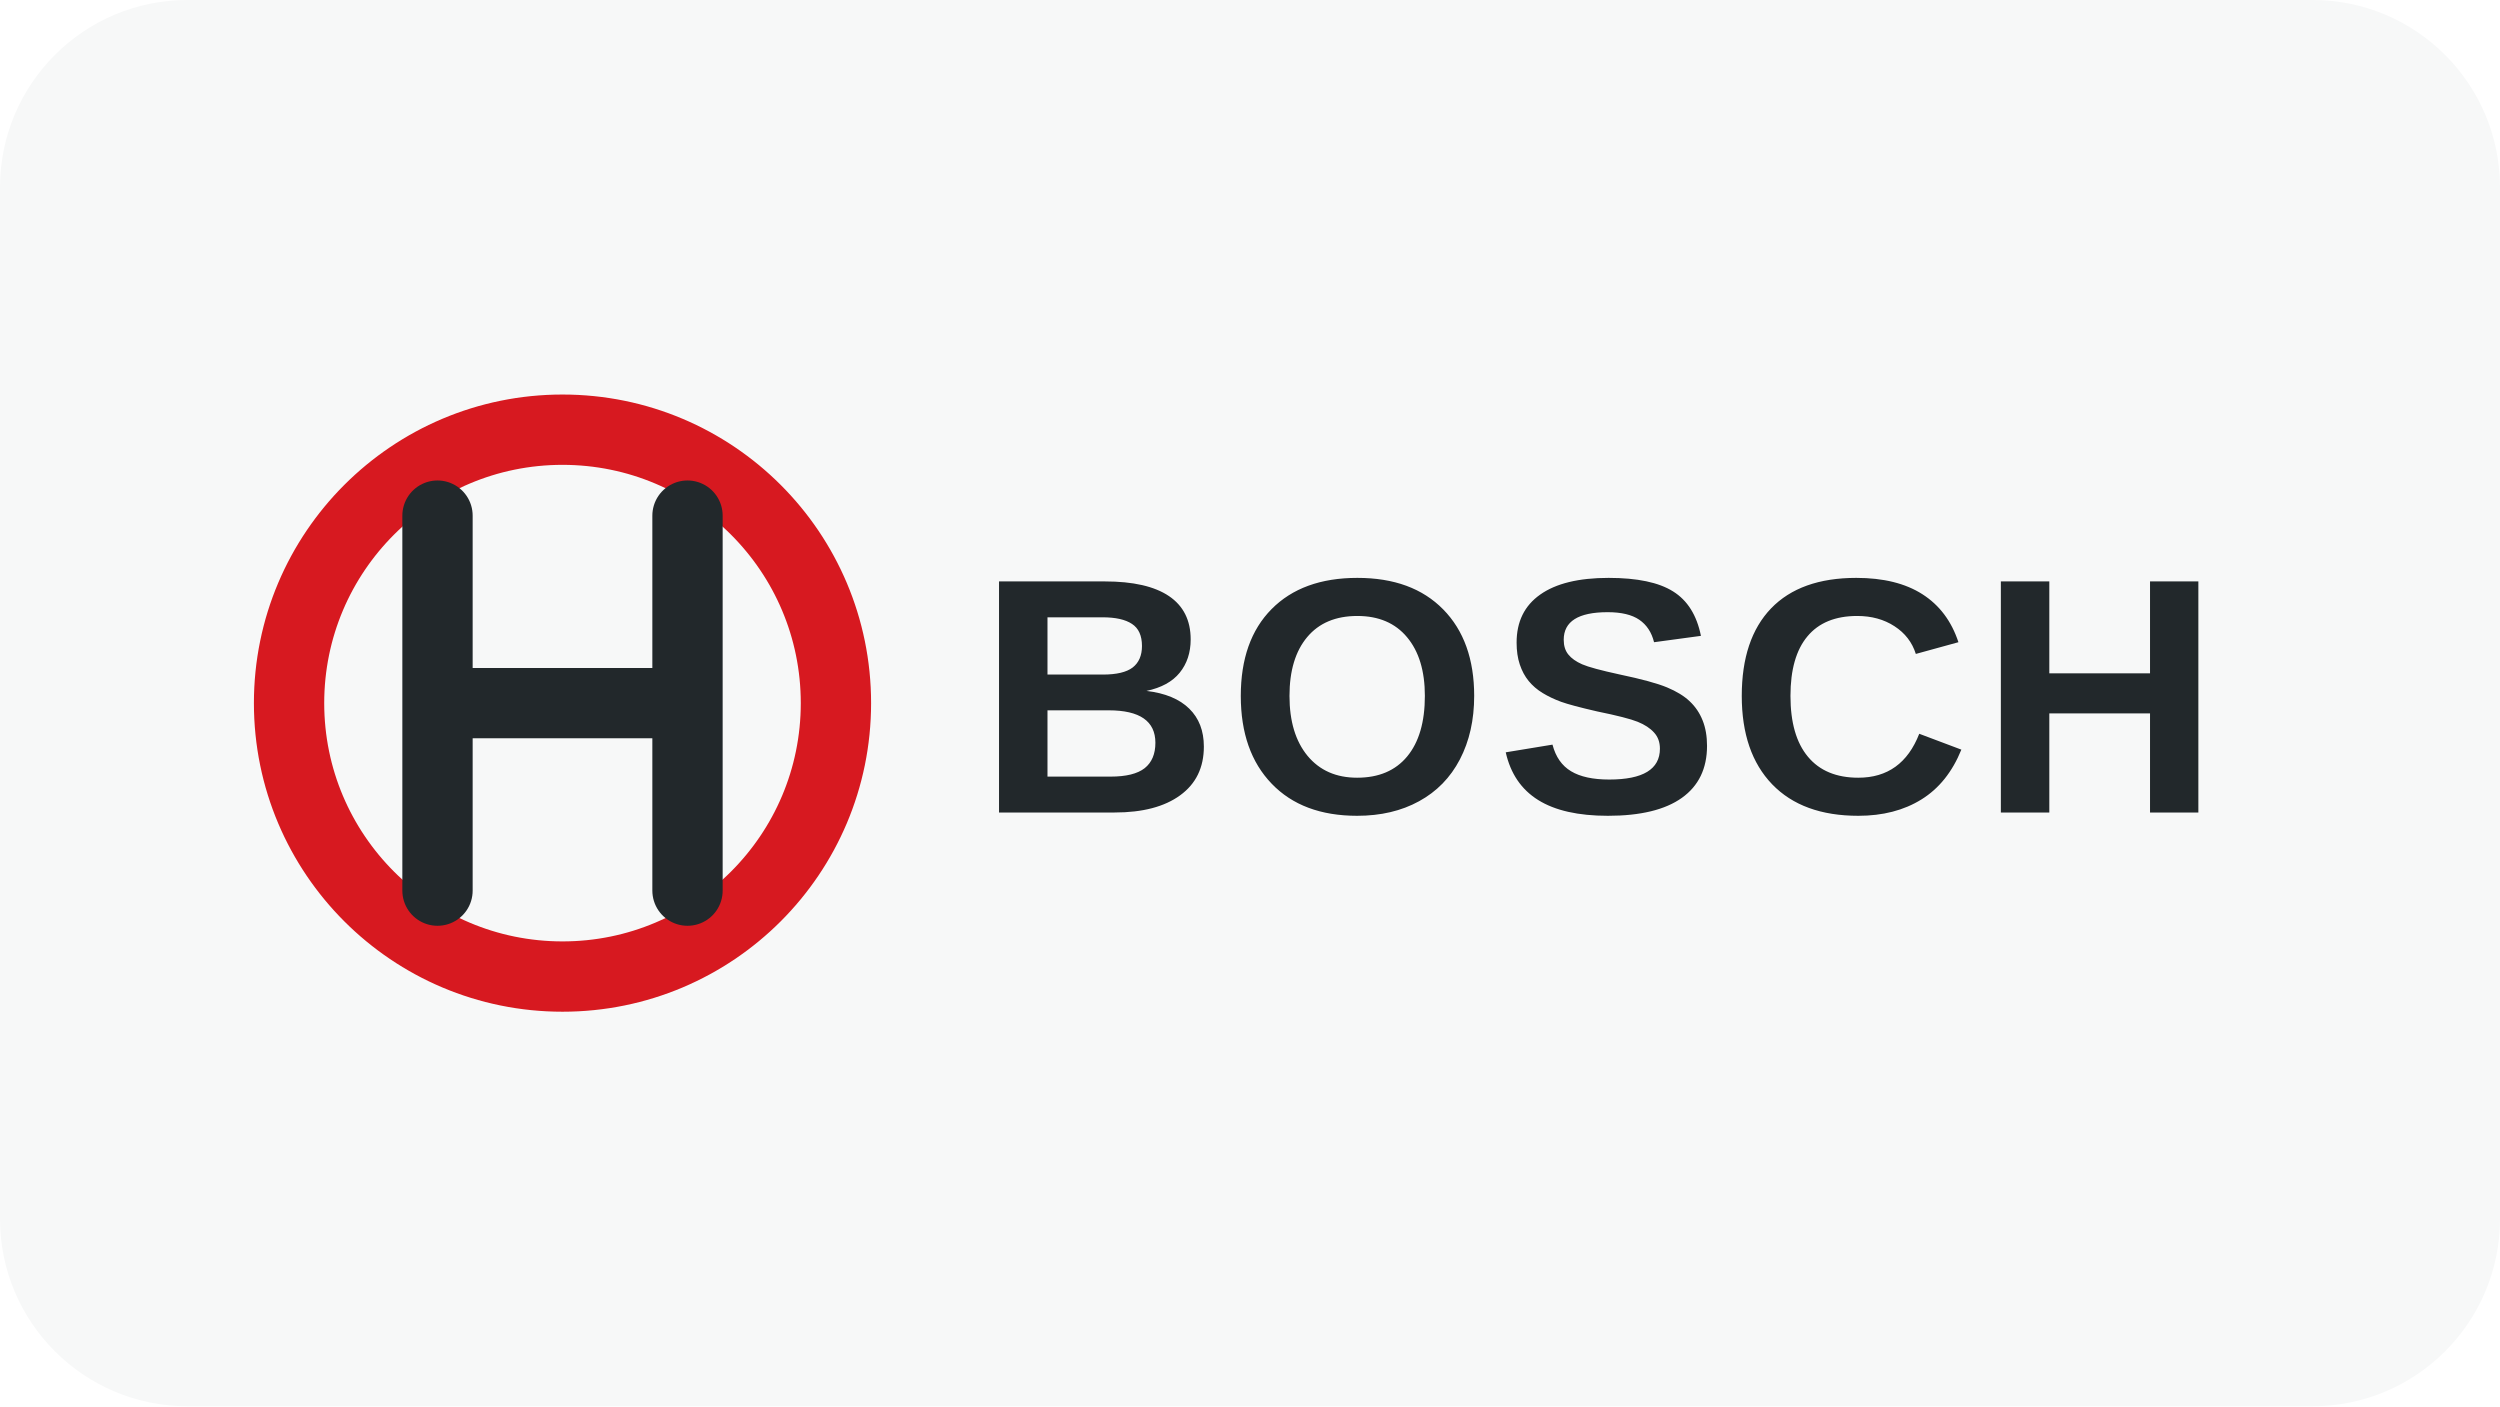
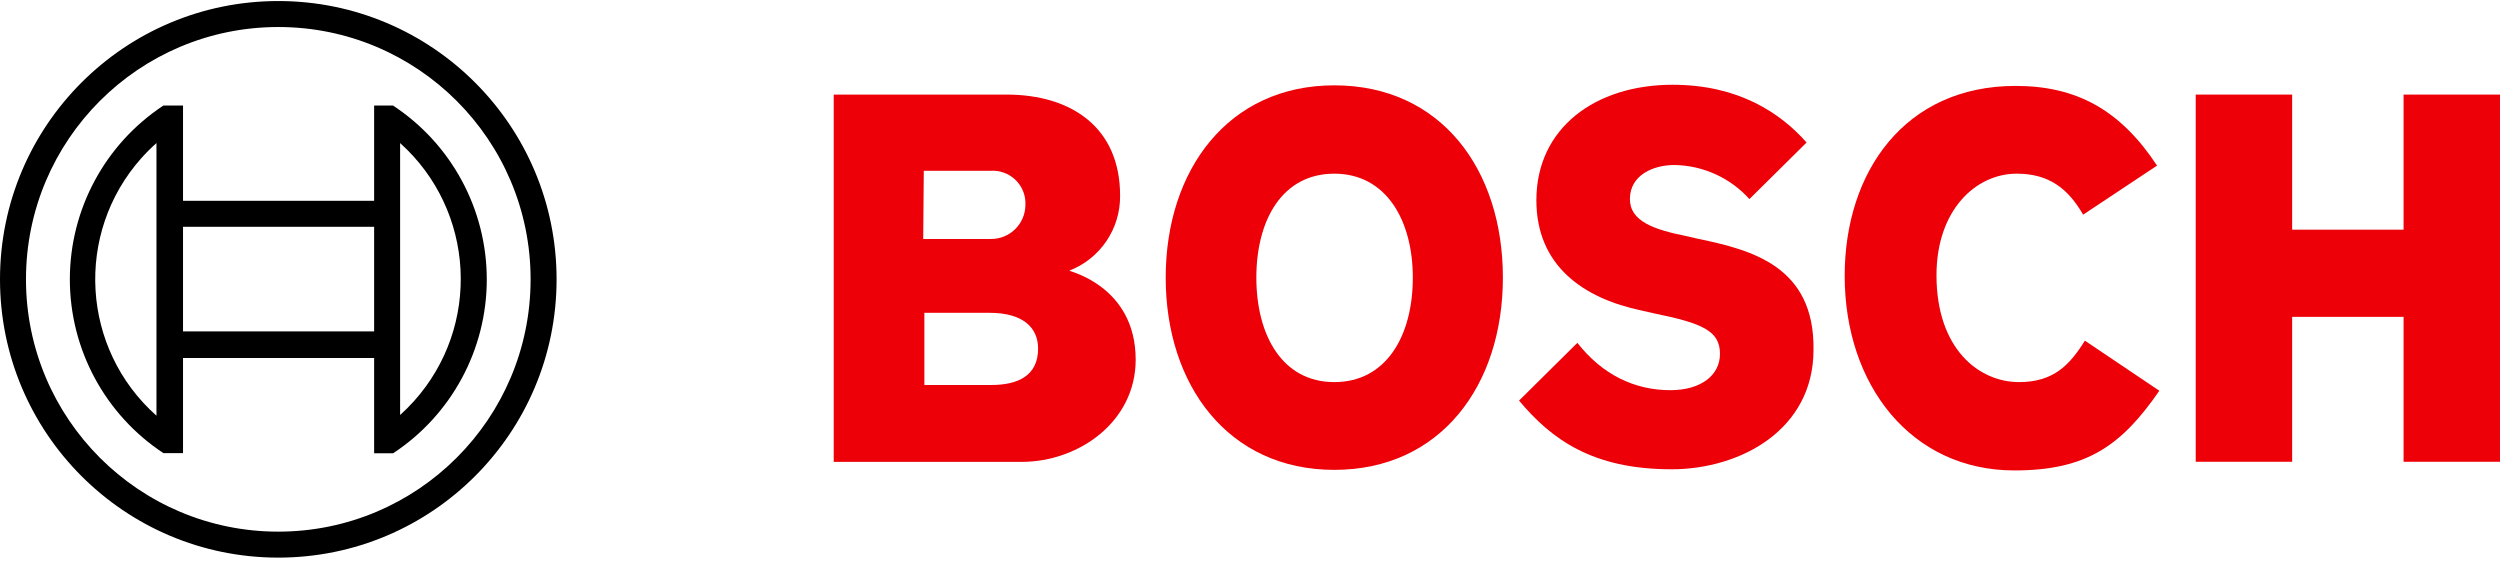
- <svg xmlns="http://www.w3.org/2000/svg" viewBox="0 0 320 180" role="img" aria-labelledby="title">
-   <rect width="320" height="180" rx="24" fill="#f7f8f8" />
-   <circle cx="72" cy="90" r="35" fill="none" stroke="#d71920" stroke-width="9" />
-   <path d="M56 66v48m32-48v48M56 90h32" fill="none" stroke="#22282b" stroke-width="9" stroke-linecap="round" />
-   <text x="125" y="104" fill="#22282b" font-family="Arial, Helvetica, sans-serif" font-size="43" font-weight="700" letter-spacing="1">BOSCH</text>
+ <svg xmlns="http://www.w3.org/2000/svg" id="Ebene_1" data-name="Ebene 1" width="433" height="97" viewBox="0 0 433 97">
+   <g>
+     <g id="logotype">
+       <path id="logotype-b-47" d="M185.2,46.88a13.77,13.77,0,0,0,8.8-13c0-11.7-8.3-17.5-19.7-17.5H144.4V80h32.5c10,0,19.8-7,19.8-17.7C196.7,49.58,185.2,47,185.2,46.88ZM160,29.58h11.6a5.66,5.66,0,0,1,6,5.31q0,.34,0,.69a5.93,5.93,0,0,1-6,5.81H159.9Zm11.7,37.1H160.1V54.18h11.3c5.7,0,8.4,2.5,8.4,6.2C179.8,65,176.4,66.68,171.7,66.68Z" style="fill: #ed0007;fill-rule: evenodd" />
+       <path id="logotype-o-47" d="M231.1,14.78c-18.4,0-29.2,14.7-29.2,33.3s10.8,33.3,29.2,33.3,29.2-14.6,29.2-33.3S249.6,14.78,231.1,14.78Zm0,51.4c-9,0-13.5-8.1-13.5-18.1s4.5-18,13.5-18,13.6,8.1,13.6,18C244.7,58.18,240.1,66.18,231.1,66.18Z" style="fill: #ed0007;fill-rule: evenodd" />
+       <path id="logotype-s-47" d="M294.2,41.38l-2.2-.5c-5.4-1.1-9.7-2.5-9.7-6.4,0-4.2,4.1-5.9,7.7-5.9a17.86,17.86,0,0,1,13,5.9l9.9-9.8c-4.5-5.1-11.8-10-23.2-10-13.4,0-23.6,7.5-23.6,20,0,11.4,8.2,17,18.2,19.1l2.2.5c8.3,1.7,11.4,3,11.4,7,0,3.8-3.4,6.3-8.6,6.3-6.2,0-11.8-2.7-16.1-8.2l-10.1,10c5.6,6.7,12.7,11.9,26.4,11.9,11.9,0,24.6-6.8,24.6-20.7C314.3,46.08,303.3,43.28,294.2,41.38Z" style="fill: #ed0007;fill-rule: evenodd" />
+       <path id="logotype-c-47" d="M349.7,66.18c-7,0-14.3-5.8-14.3-18.5,0-11.3,6.8-17.6,13.9-17.6,5.6,0,8.9,2.6,11.5,7.1l12.8-8.5c-6.4-9.7-14-13.8-24.5-13.8-19.2,0-29.6,14.9-29.6,32.9,0,18.9,11.5,33.7,29.4,33.7,12.6,0,18.6-4.4,25.1-13.8L361.1,59C358.5,63.18,355.7,66.18,349.7,66.18Z" style="fill: #ed0007;fill-rule: evenodd" />
+       <polygon id="logotype-h-47" points="416.3 16.38 416.3 39.78 397 39.78 397 16.38 380.3 16.38 380.3 79.98 397 79.98 397 54.88 416.3 54.88 416.3 79.98 433 79.98 433 16.38 416.3 16.38" style="fill: #ed0007;fill-rule: evenodd" />
+     </g>
+     <g id="symbol">
+       <path d="M48.2.18a48.2,48.2,0,1,0,48.2,48.2A48.2,48.2,0,0,0,48.2.18Zm0,91.9a43.7,43.7,0,1,1,43.7-43.7,43.71,43.71,0,0,1-43.7,43.7Z" />
+       <path d="M68.1,18.28H64.8v16.5H31.7V18.28H28.3a36.06,36.06,0,0,0,0,60.2h3.4V62H64.8v16.5h3.3a36.05,36.05,0,0,0,0-60.2ZM27.1,72A31.59,31.59,0,0,1,24.47,27.4a32.51,32.51,0,0,1,2.63-2.62Zm37.7-14.6H31.7V39.28H64.8Zm4.5,14.5v-10h0V34.78h0v-10a31.65,31.65,0,0,1,2.39,44.71A33.68,33.68,0,0,1,69.3,71.88Z" />
+     </g>
+   </g>
</svg>
